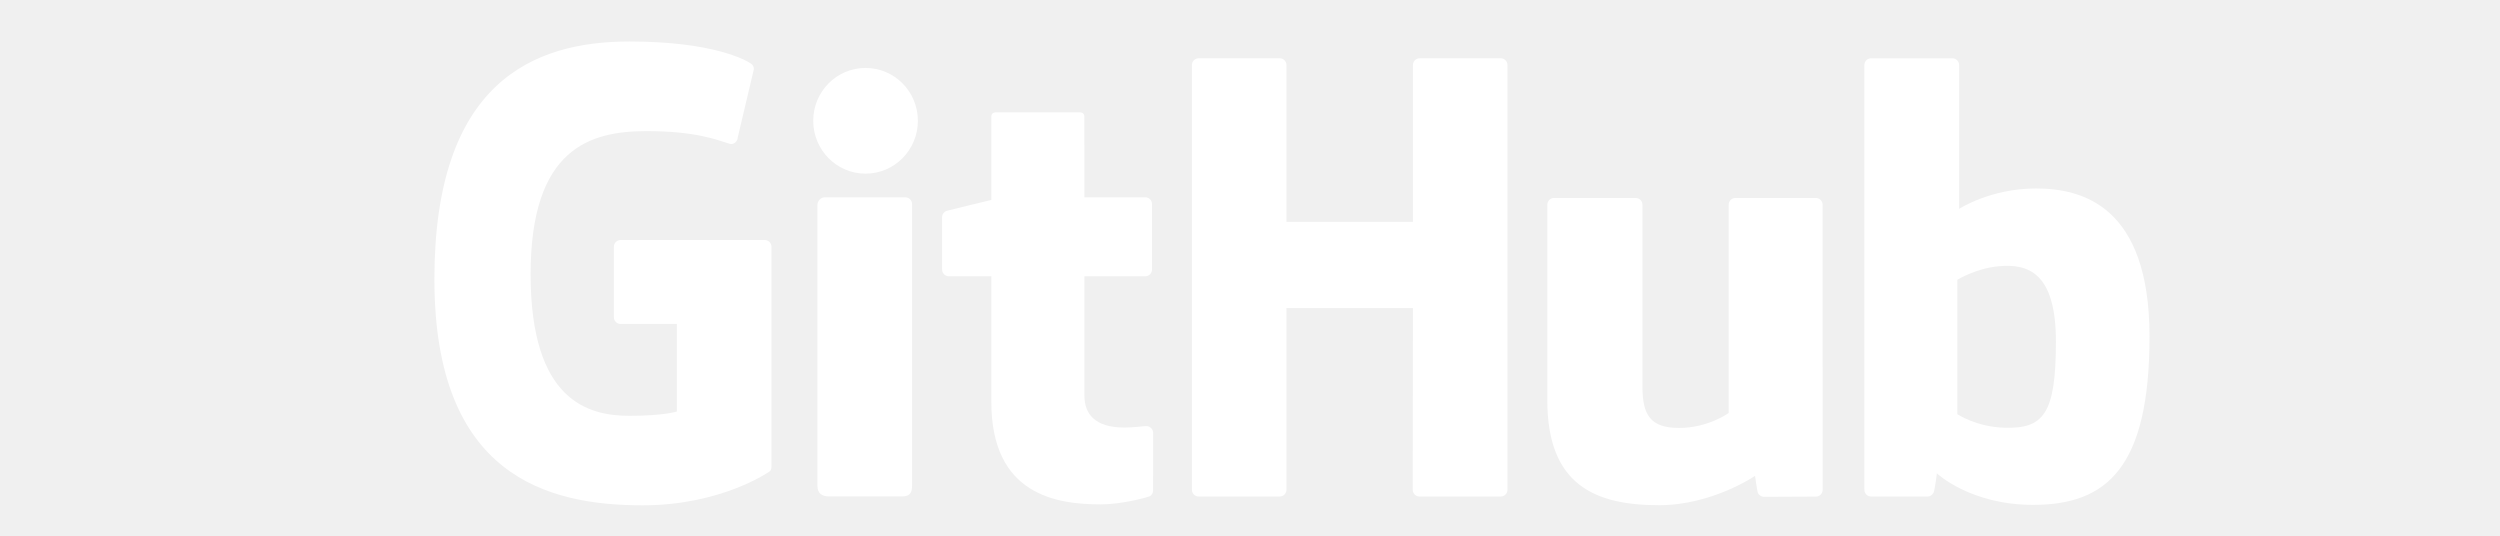
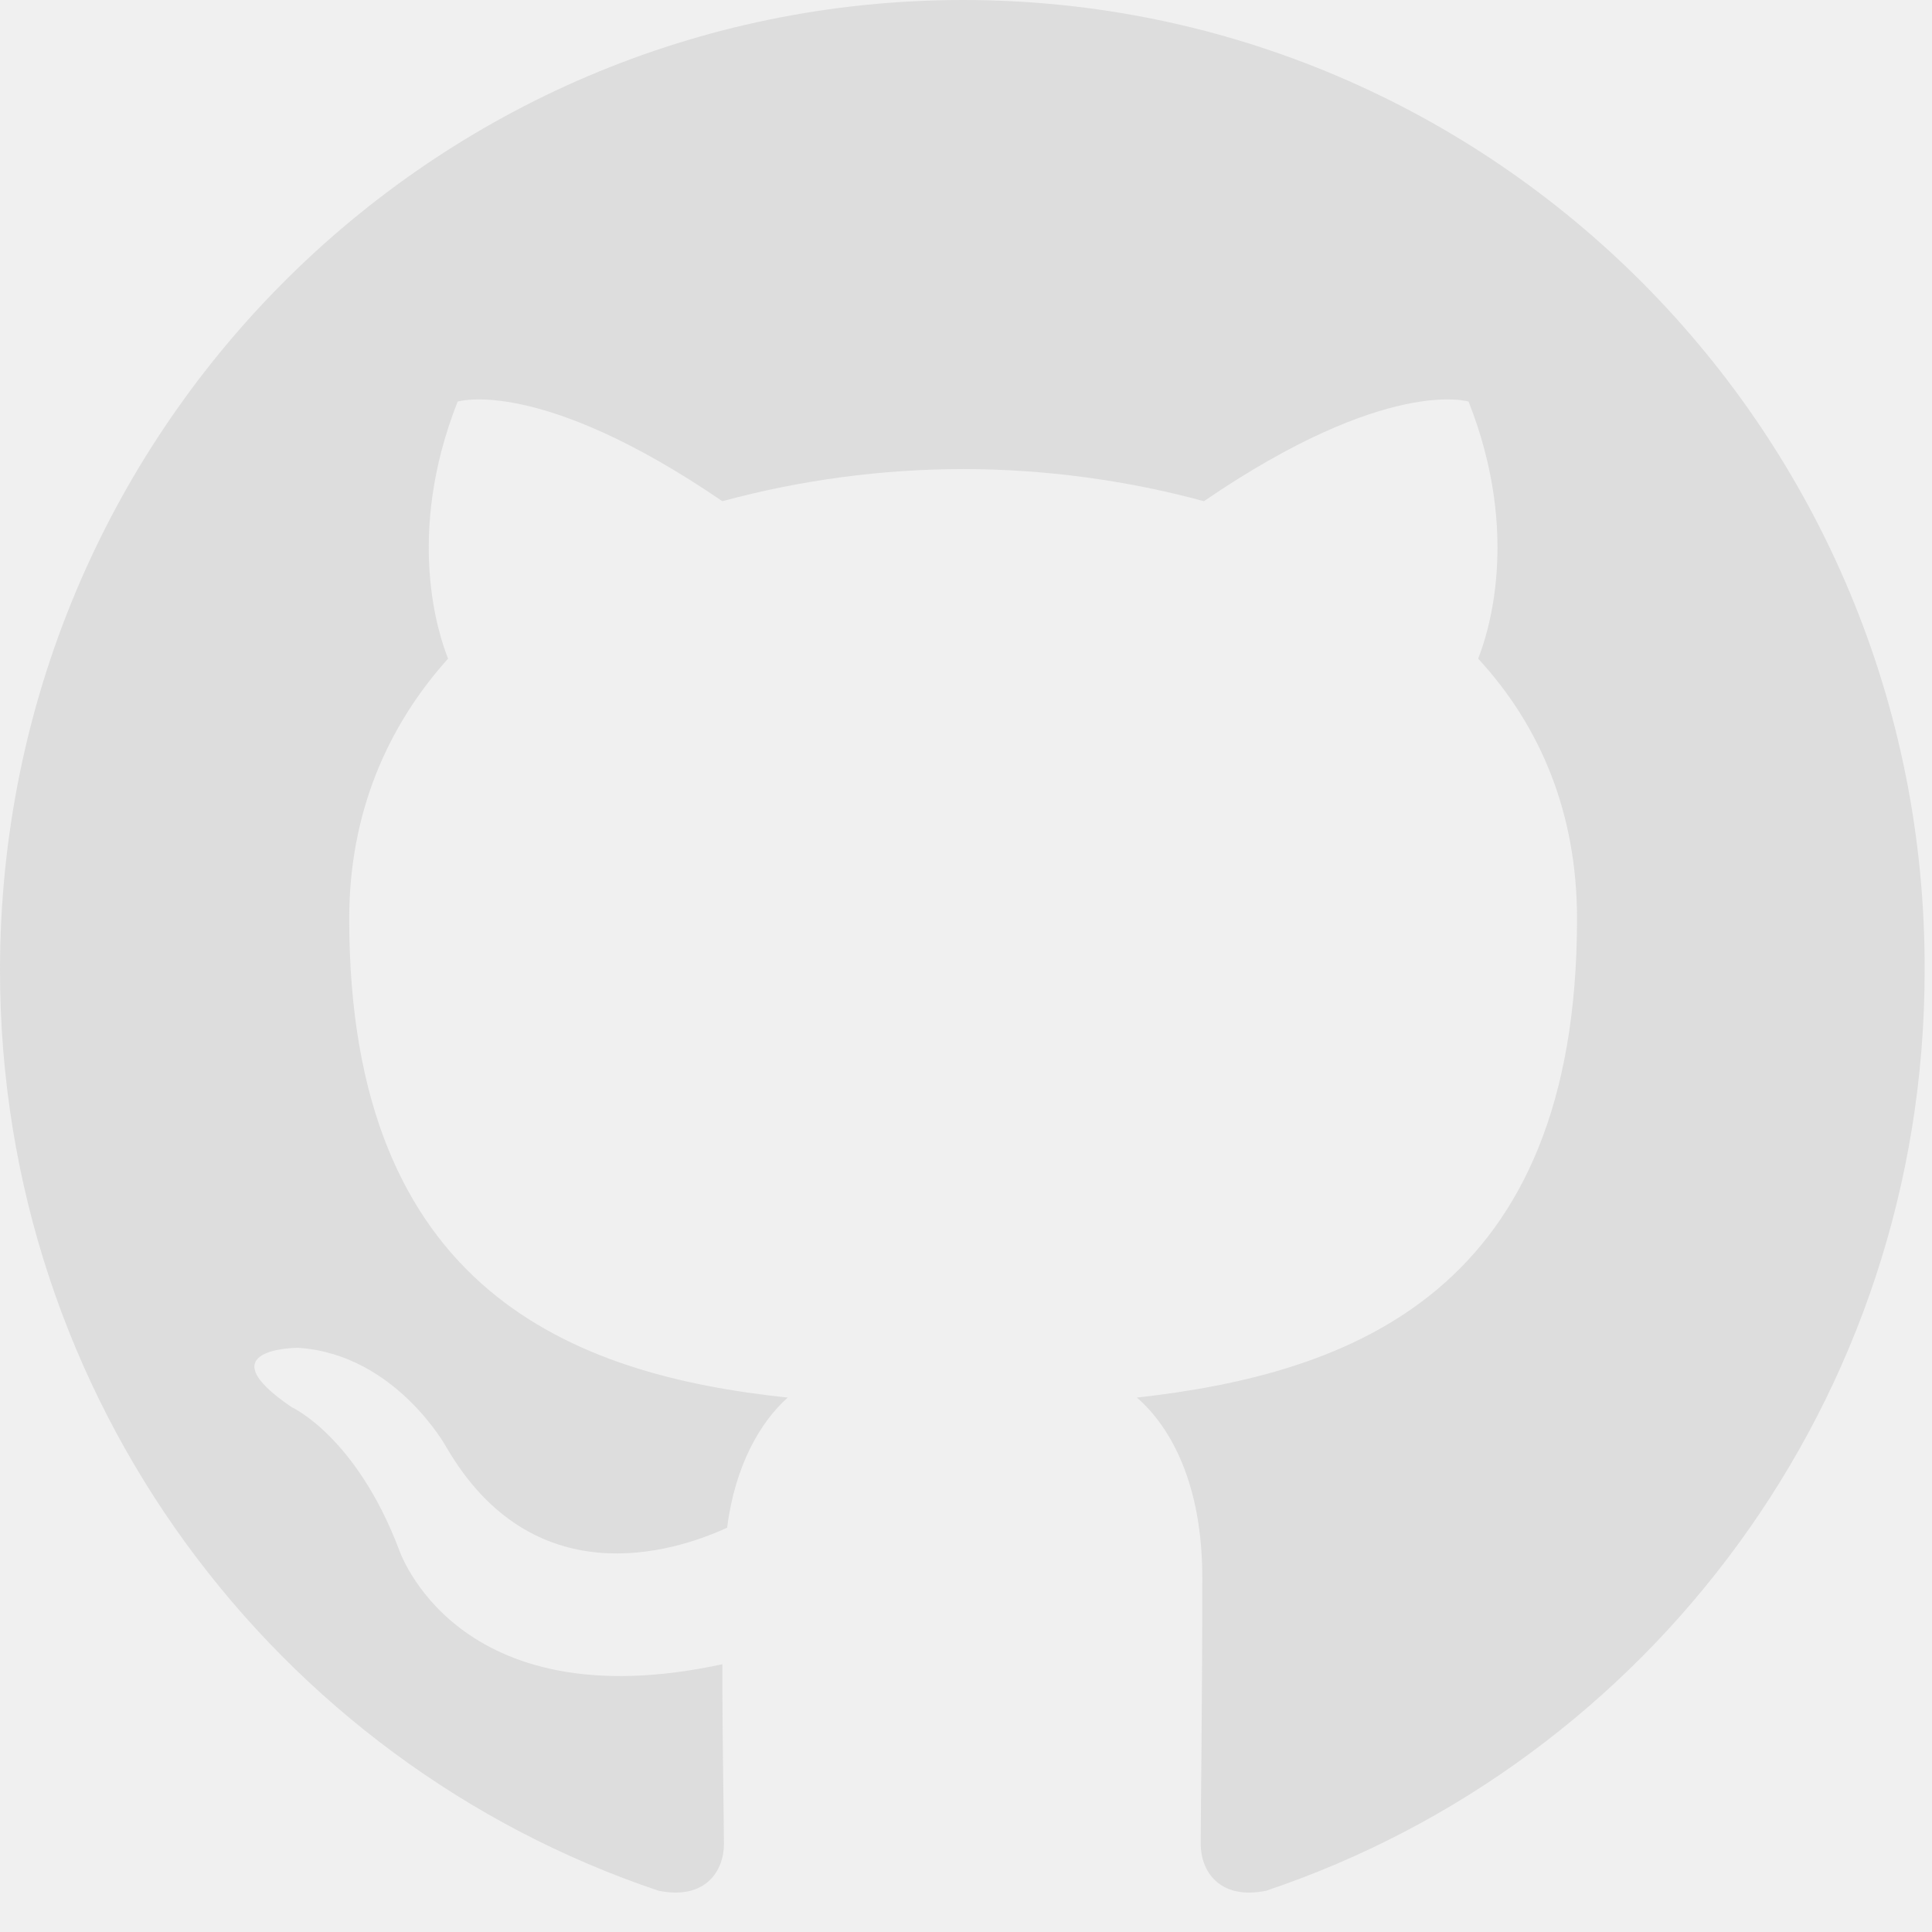
- <svg xmlns="http://www.w3.org/2000/svg" width="700" height="150" version="1.1" viewBox="0 384 700 150">
-   <defs>
-     <clipPath id="clipPath20">
-       <path d="m0 576h576v-576h-576z" />
-     </clipPath>
-   </defs>
-   <g transform="matrix(1.3333 0 0 -1.3333 0 768)">
-     <g transform="translate(-99.514 86.593)" stroke-width="1">
-       <g clip-path="url(#clipPath20)" stroke-width="1">
-         <g transform="translate(82.833)" stroke-width="1">
-           <g transform="translate(177.28 151.01)">
-             <path d="m0 0h-30.267c-0.781 0-1.415-0.634-1.415-1.415v-14.798c0-0.781 0.634-1.417 1.415-1.417h11.807v-18.385s-2.651-0.904-9.981-0.904c-8.647 0-20.727 3.16-20.727 29.724 0 26.569 12.579 30.064 24.388 30.064 10.222 0 14.626-1.799 17.428-2.667 0.881-0.269 1.695 0.608 1.695 1.389l3.377 14.298c0 0.366-0.124 0.805-0.54 1.104-1.138 0.813-8.081 4.697-25.621 4.697-20.205 0-40.932-8.596-40.932-49.921 0-41.327 23.73-47.485 43.727-47.485 16.557 0 26.601 7.075 26.601 7.075 0.414 0.229 0.459 0.808 0.459 1.073v46.153c0 0.781-0.633 1.415-1.414 1.415" fill="#fff" />
-           </g>
-           <g transform="translate(333.26 187.75)">
-             <path d="m0 0c0 0.788-0.624 1.423-1.405 1.423h-17.042c-0.779 0-1.411-0.635-1.411-1.423 0-3e-3 4e-3 -32.934 4e-3 -32.934h-26.564v32.934c0 0.788-0.627 1.423-1.407 1.423h-17.041c-0.775 0-1.407-0.635-1.407-1.423v-89.177c0-0.787 0.632-1.427 1.407-1.427h17.041c0.78 0 1.407 0.64 1.407 1.427v38.145h26.564s-0.046-38.142-0.046-38.145c0-0.787 0.631-1.427 1.412-1.427h17.082c0.78 0 1.404 0.64 1.406 1.427z" fill="#fff" />
-           </g>
-           <g transform="translate(209.44 176.05)">
-             <path d="m0 0c0 6.136-4.92 11.095-10.99 11.095-6.064 0-10.987-4.959-10.987-11.095 0-6.131 4.923-11.104 10.987-11.104 6.07 0 10.99 4.973 10.99 11.104" fill="#fff" />
-           </g>
-           <g transform="translate(208.22 117.39)">
-             <path d="m0 0v41.164c0 0.782-0.63 1.421-1.41 1.421h-16.988c-0.78 0-1.477-0.804-1.477-1.585v-58.977c0-1.733 1.08-2.249 2.478-2.249h15.306c1.679 0 2.091 0.826 2.091 2.277z" fill="#fff" />
-           </g>
-           <g transform="translate(398.03 159.84)">
-             <path d="m0 0h-16.911c-0.776 0-1.407-0.64-1.407-1.427v-43.725s-4.297-3.144-10.395-3.144-7.716 2.767-7.716 8.737v38.132c0 0.787-0.63 1.427-1.406 1.427h-17.164c-0.774 0-1.409-0.64-1.409-1.427v-41.018c0-17.736 9.884-22.075 23.481-22.075 11.156 0 20.15 6.164 20.15 6.164s0.427-3.248 0.622-3.633c0.193-0.384 0.698-0.773 1.244-0.773l10.919 0.049c0.774 0 1.409 0.64 1.409 1.424l-6e-3 59.862c0 0.787-0.632 1.427-1.411 1.427" fill="#fff" />
-           </g>
-           <g transform="translate(437.58 111.59)">
-             <path d="m0 0c-5.866 0.179-9.845 2.841-9.845 2.841v28.24s3.925 2.406 8.741 2.836c6.09 0.546 11.958-1.294 11.958-15.821 0-15.32-2.648-18.343-10.854-18.096m6.67 50.245c-9.605 0-16.138-4.285-16.138-4.285v30.196c0 0.788-0.63 1.423-1.406 1.423h-17.091c-0.777 0-1.408-0.635-1.408-1.423v-89.177c0-0.787 0.631-1.426 1.41-1.426h11.858c0.534 0 0.938 0.275 1.237 0.757 0.295 0.479 0.72 4.112 0.72 4.112s6.988-6.623 20.217-6.623c15.532 0 24.439 7.878 24.439 35.366s-14.226 31.08-23.838 31.08" fill="#fff" />
-           </g>
-           <g transform="translate(257.2 159.98)">
-             <path d="m0 0h-12.784s-0.019 16.885-0.019 16.889c0 0.639-0.329 0.959-1.069 0.959h-17.42c-0.677 0-1.041-0.298-1.041-0.95v-17.452s-8.73-2.107-9.32-2.277c-0.588-0.171-1.021-0.713-1.021-1.359v-10.967c0-0.789 0.63-1.426 1.409-1.426h8.932v-26.384c0-19.596 13.746-21.521 23.021-21.521 4.239 0 9.309 1.361 10.146 1.67 0.506 0.186 0.801 0.711 0.801 1.279l0.014 12.064c0 0.787-0.665 1.424-1.413 1.424-0.745 0-2.651-0.303-4.613-0.303-6.279 0-8.407 2.919-8.407 6.699 0 3.776-1e-3 25.072-1e-3 25.072h12.785c0.779 0 1.411 0.637 1.411 1.426v13.736c0 0.787-0.632 1.421-1.411 1.421" fill="#fff" />
-           </g>
-         </g>
-       </g>
-     </g>
-   </g>
+ <svg xmlns="http://www.w3.org/2000/svg" width="98" height="98">
+   <path fill-rule="evenodd" clip-rule="evenodd" d="M48.854 0C21.839 0 0 22 0 49.217c0 21.756 13.993 40.172 33.405 46.69 2.427.49 3.316-1.059 3.316-2.362 0-1.141-.08-5.052-.08-9.127-13.59 2.934-16.42-5.867-16.42-5.867-2.184-5.704-5.42-7.17-5.42-7.17-4.448-3.015.324-3.015.324-3.015 4.934.326 7.523 5.052 7.523 5.052 4.367 7.496 11.404 5.378 14.235 4.074.404-3.178 1.699-5.378 3.074-6.6-10.839-1.141-22.243-5.378-22.243-24.283 0-5.378 1.94-9.778 5.014-13.2-.485-1.222-2.184-6.275.486-13.038 0 0 4.125-1.304 13.426 5.052a46.97 46.97 0 0 1 12.214-1.63c4.125 0 8.33.571 12.213 1.63 9.302-6.356 13.427-5.052 13.427-5.052 2.67 6.763.97 11.816.485 13.038 3.155 3.422 5.015 7.822 5.015 13.2 0 18.905-11.404 23.06-22.324 24.283 1.78 1.548 3.316 4.481 3.316 9.126 0 6.6-.08 11.897-.08 13.526 0 1.304.89 2.853 3.316 2.364 19.412-6.52 33.405-24.935 33.405-46.691C97.707 22 75.788 0 48.854 0z" fill="#ddd" />
</svg>
